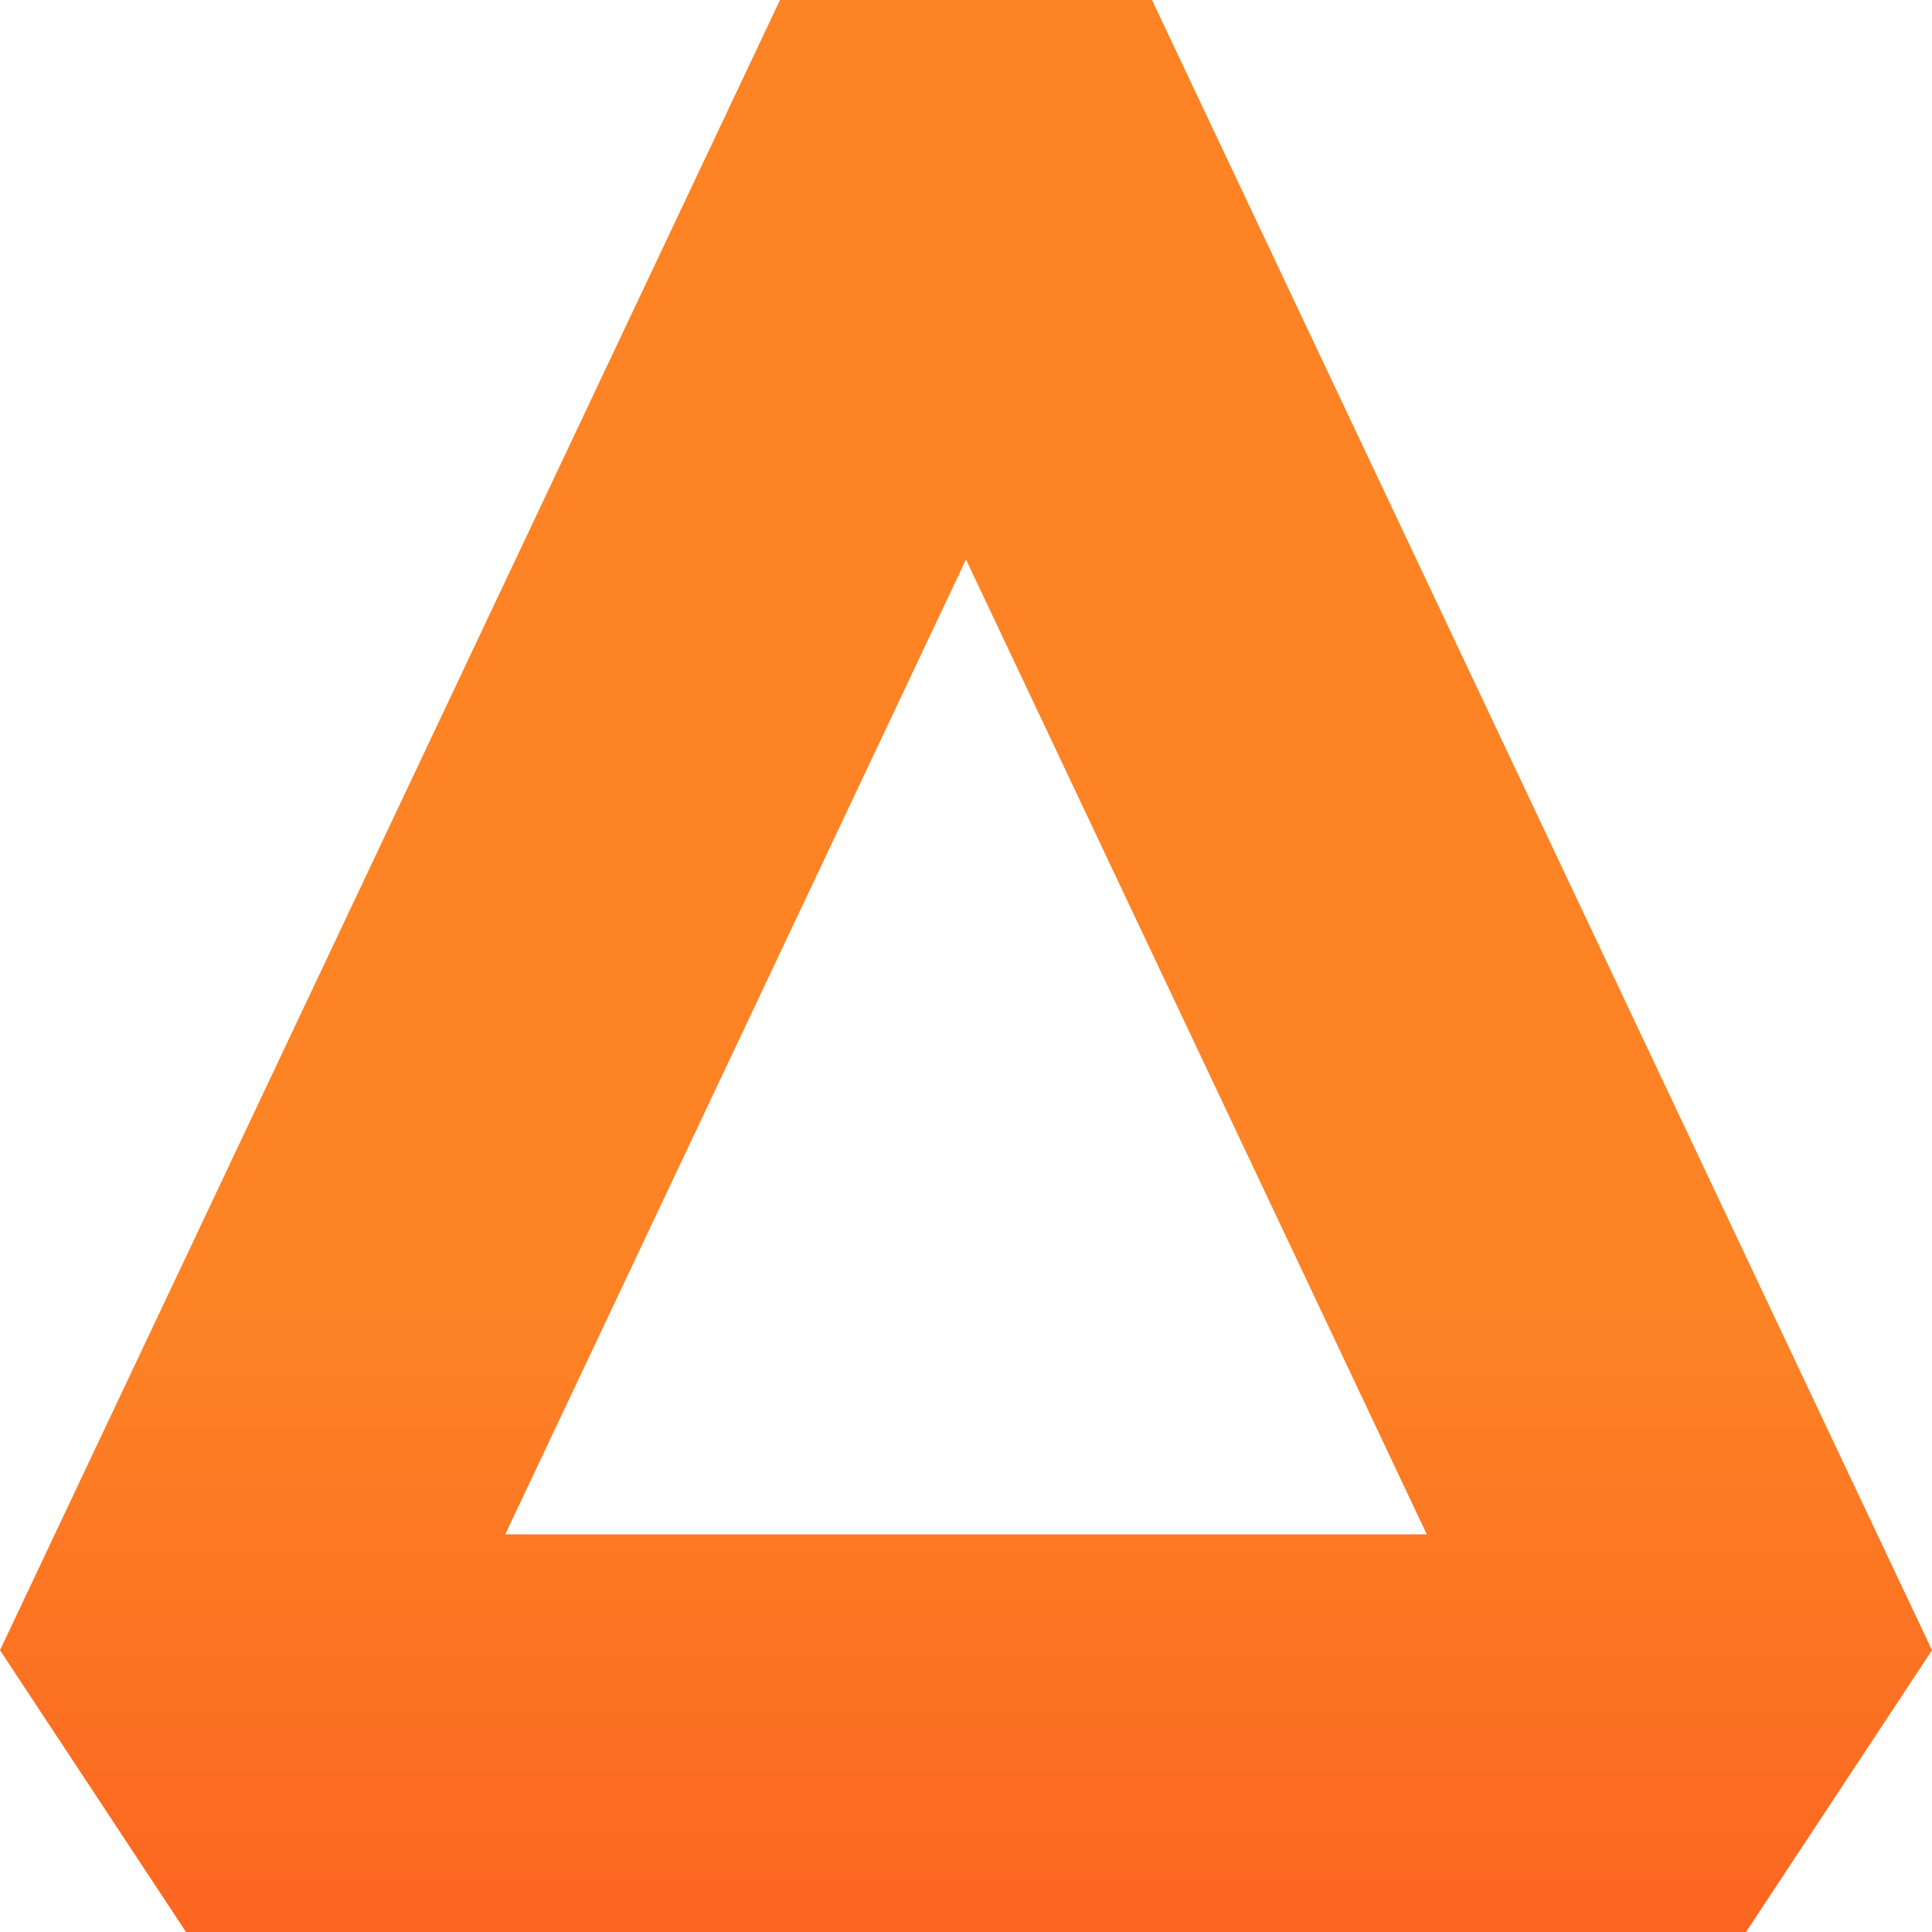
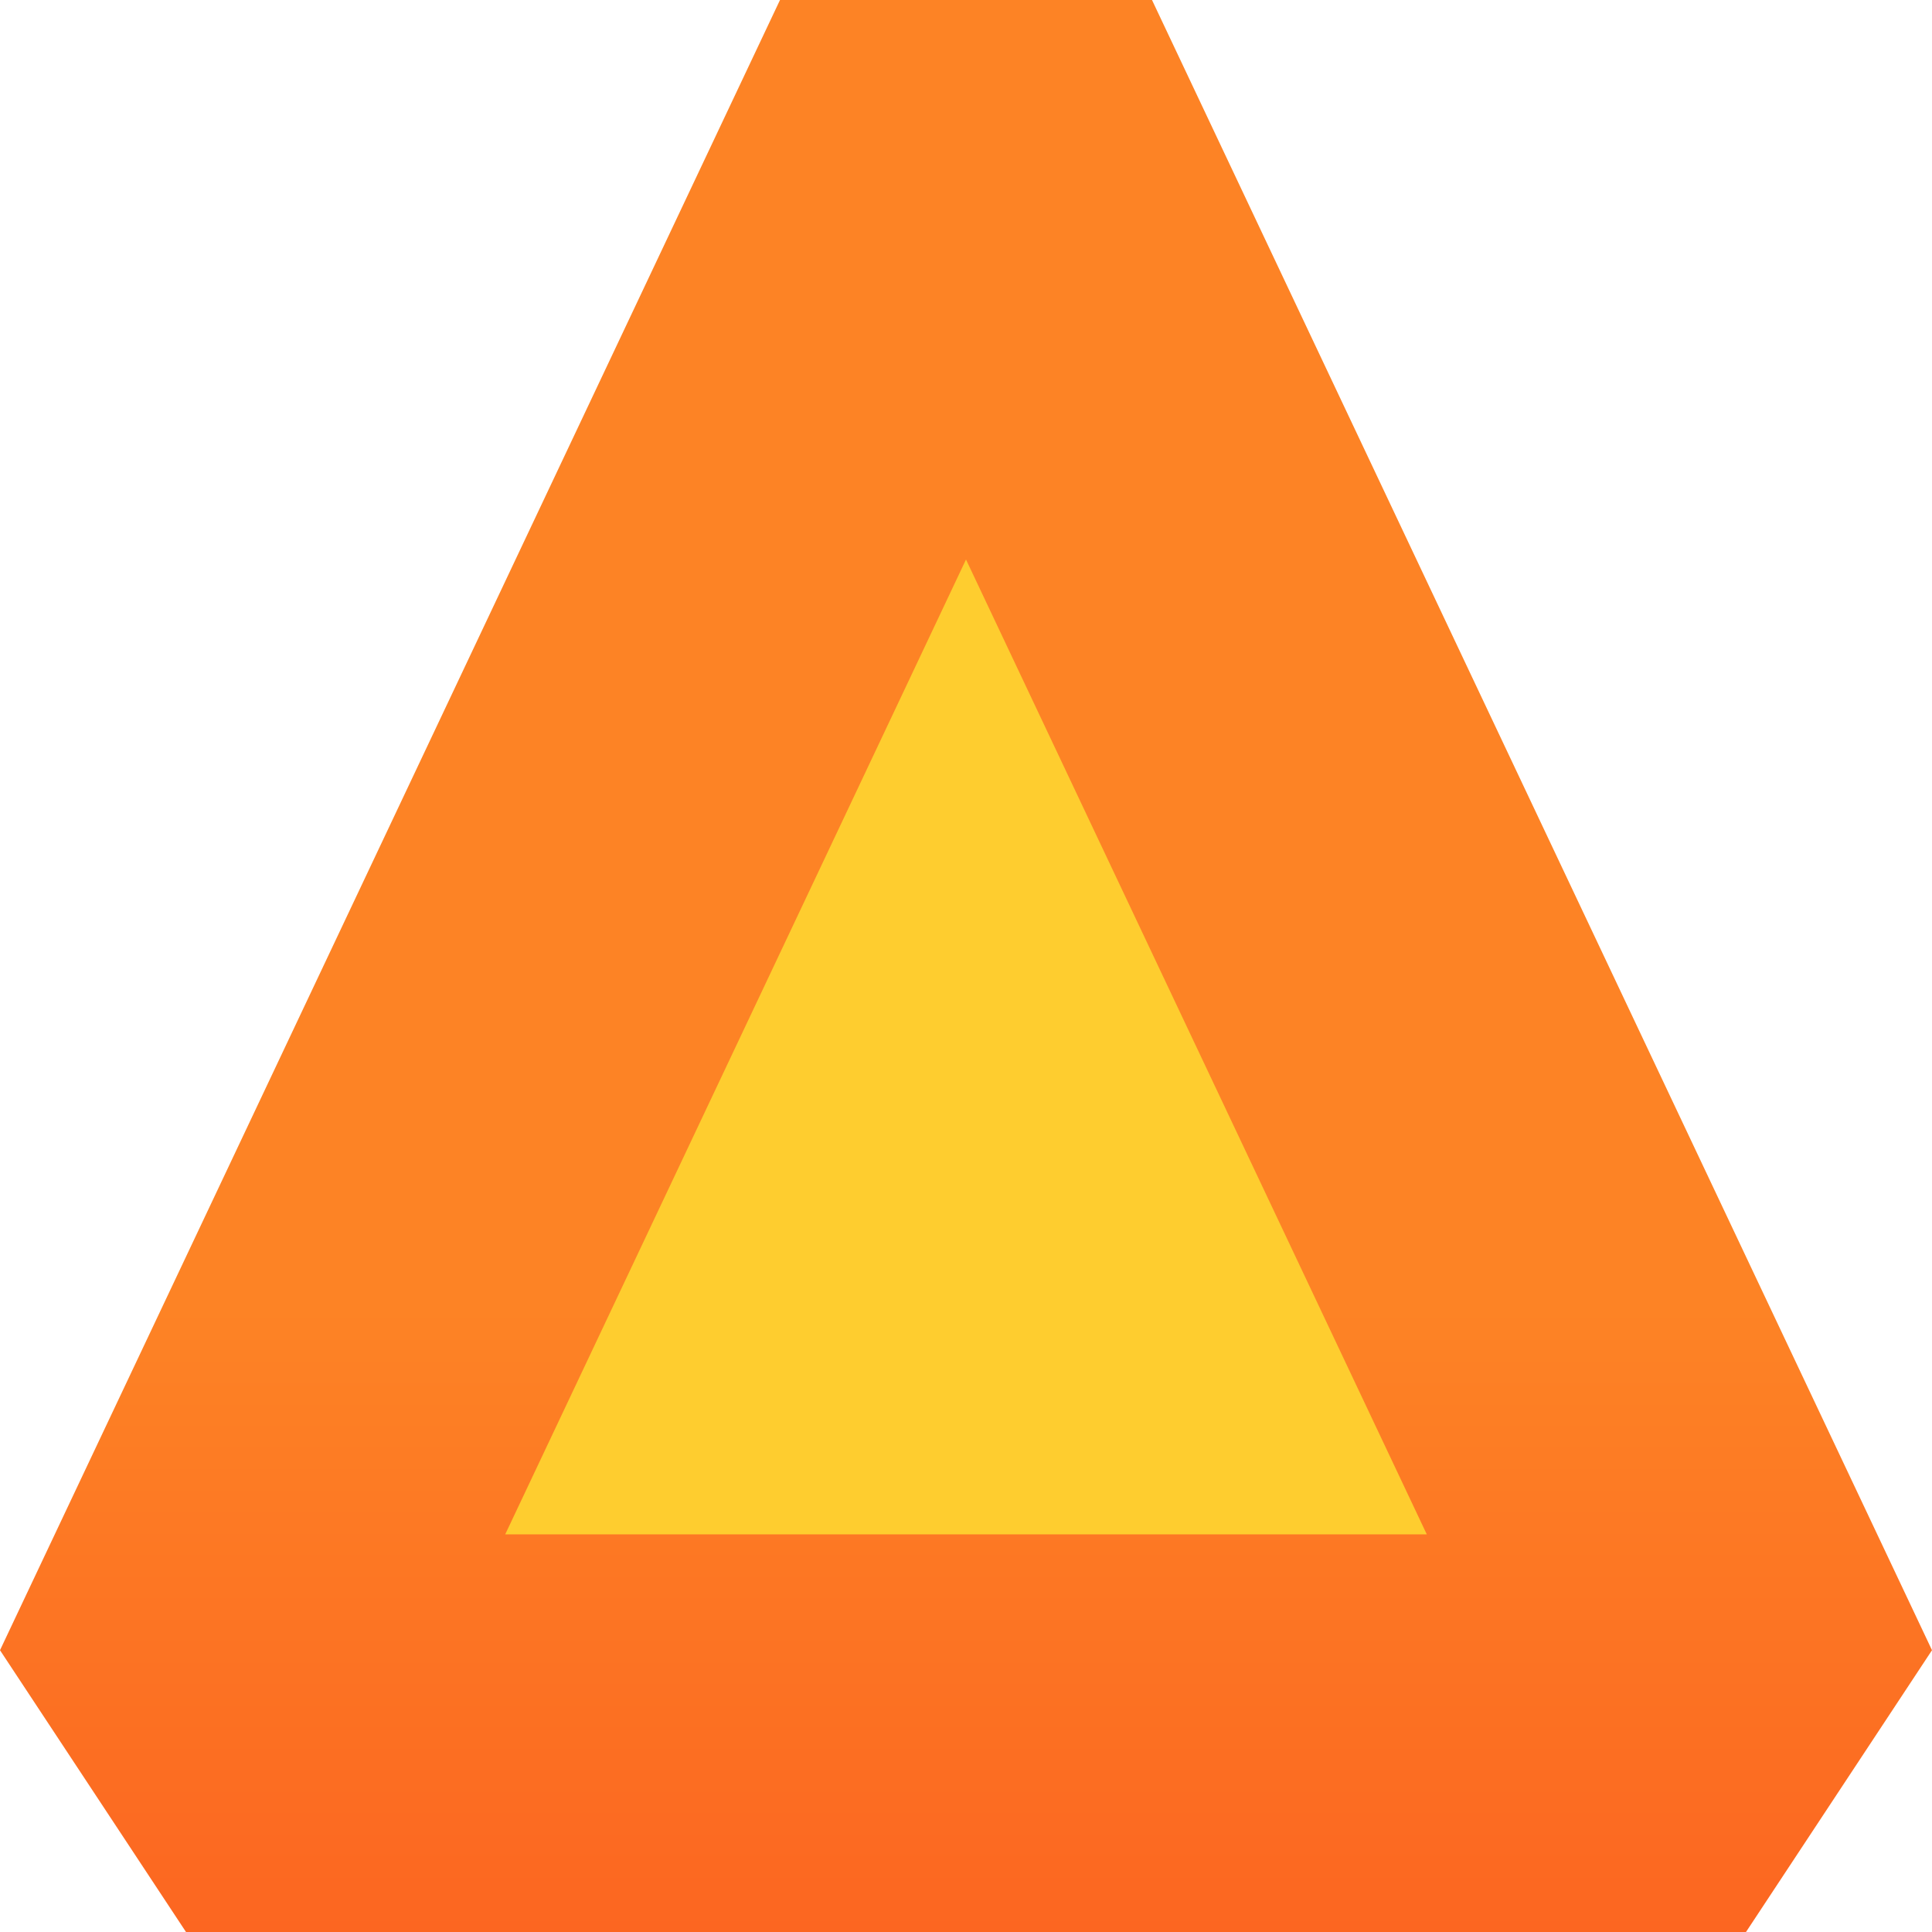
<svg xmlns="http://www.w3.org/2000/svg" width="40" height="40" viewBox="0 0 40 40" fill="none">
-   <path fill-rule="evenodd" clip-rule="evenodd" d="M10.46 31.767H29.54L20 11.584L10.46 31.767ZM0 34.166L16.149 0H23.851L40 34.166L36.149 40H3.851L0 34.166Z" fill="url(#paint0_linear_91186_510)" />
+   <path d="M20 1.719L36.148 35.885H3.851L20 1.719Z" fill="#FECD2F" />
+   <path fill-rule="evenodd" clip-rule="evenodd" d="M10.46 31.767H29.54L20 11.584L10.46 31.767ZM0 34.166L16.149 0H23.851L40 34.166L36.149 40H3.851L0 34.166Z" fill="url(#paint0_linear_91163_508)" />
  <defs>
-     <linearGradient id="paint0_linear_91186_510" x1="20" y1="0" x2="20" y2="40" gradientUnits="userSpaceOnUse">
+     <linearGradient id="paint0_linear_91163_508" x1="20" y1="0" x2="20" y2="40" gradientUnits="userSpaceOnUse">
      <stop offset="0.677" stop-color="#FD8325" />
      <stop offset="1" stop-color="#FC6621" />
    </linearGradient>
  </defs>
</svg>
